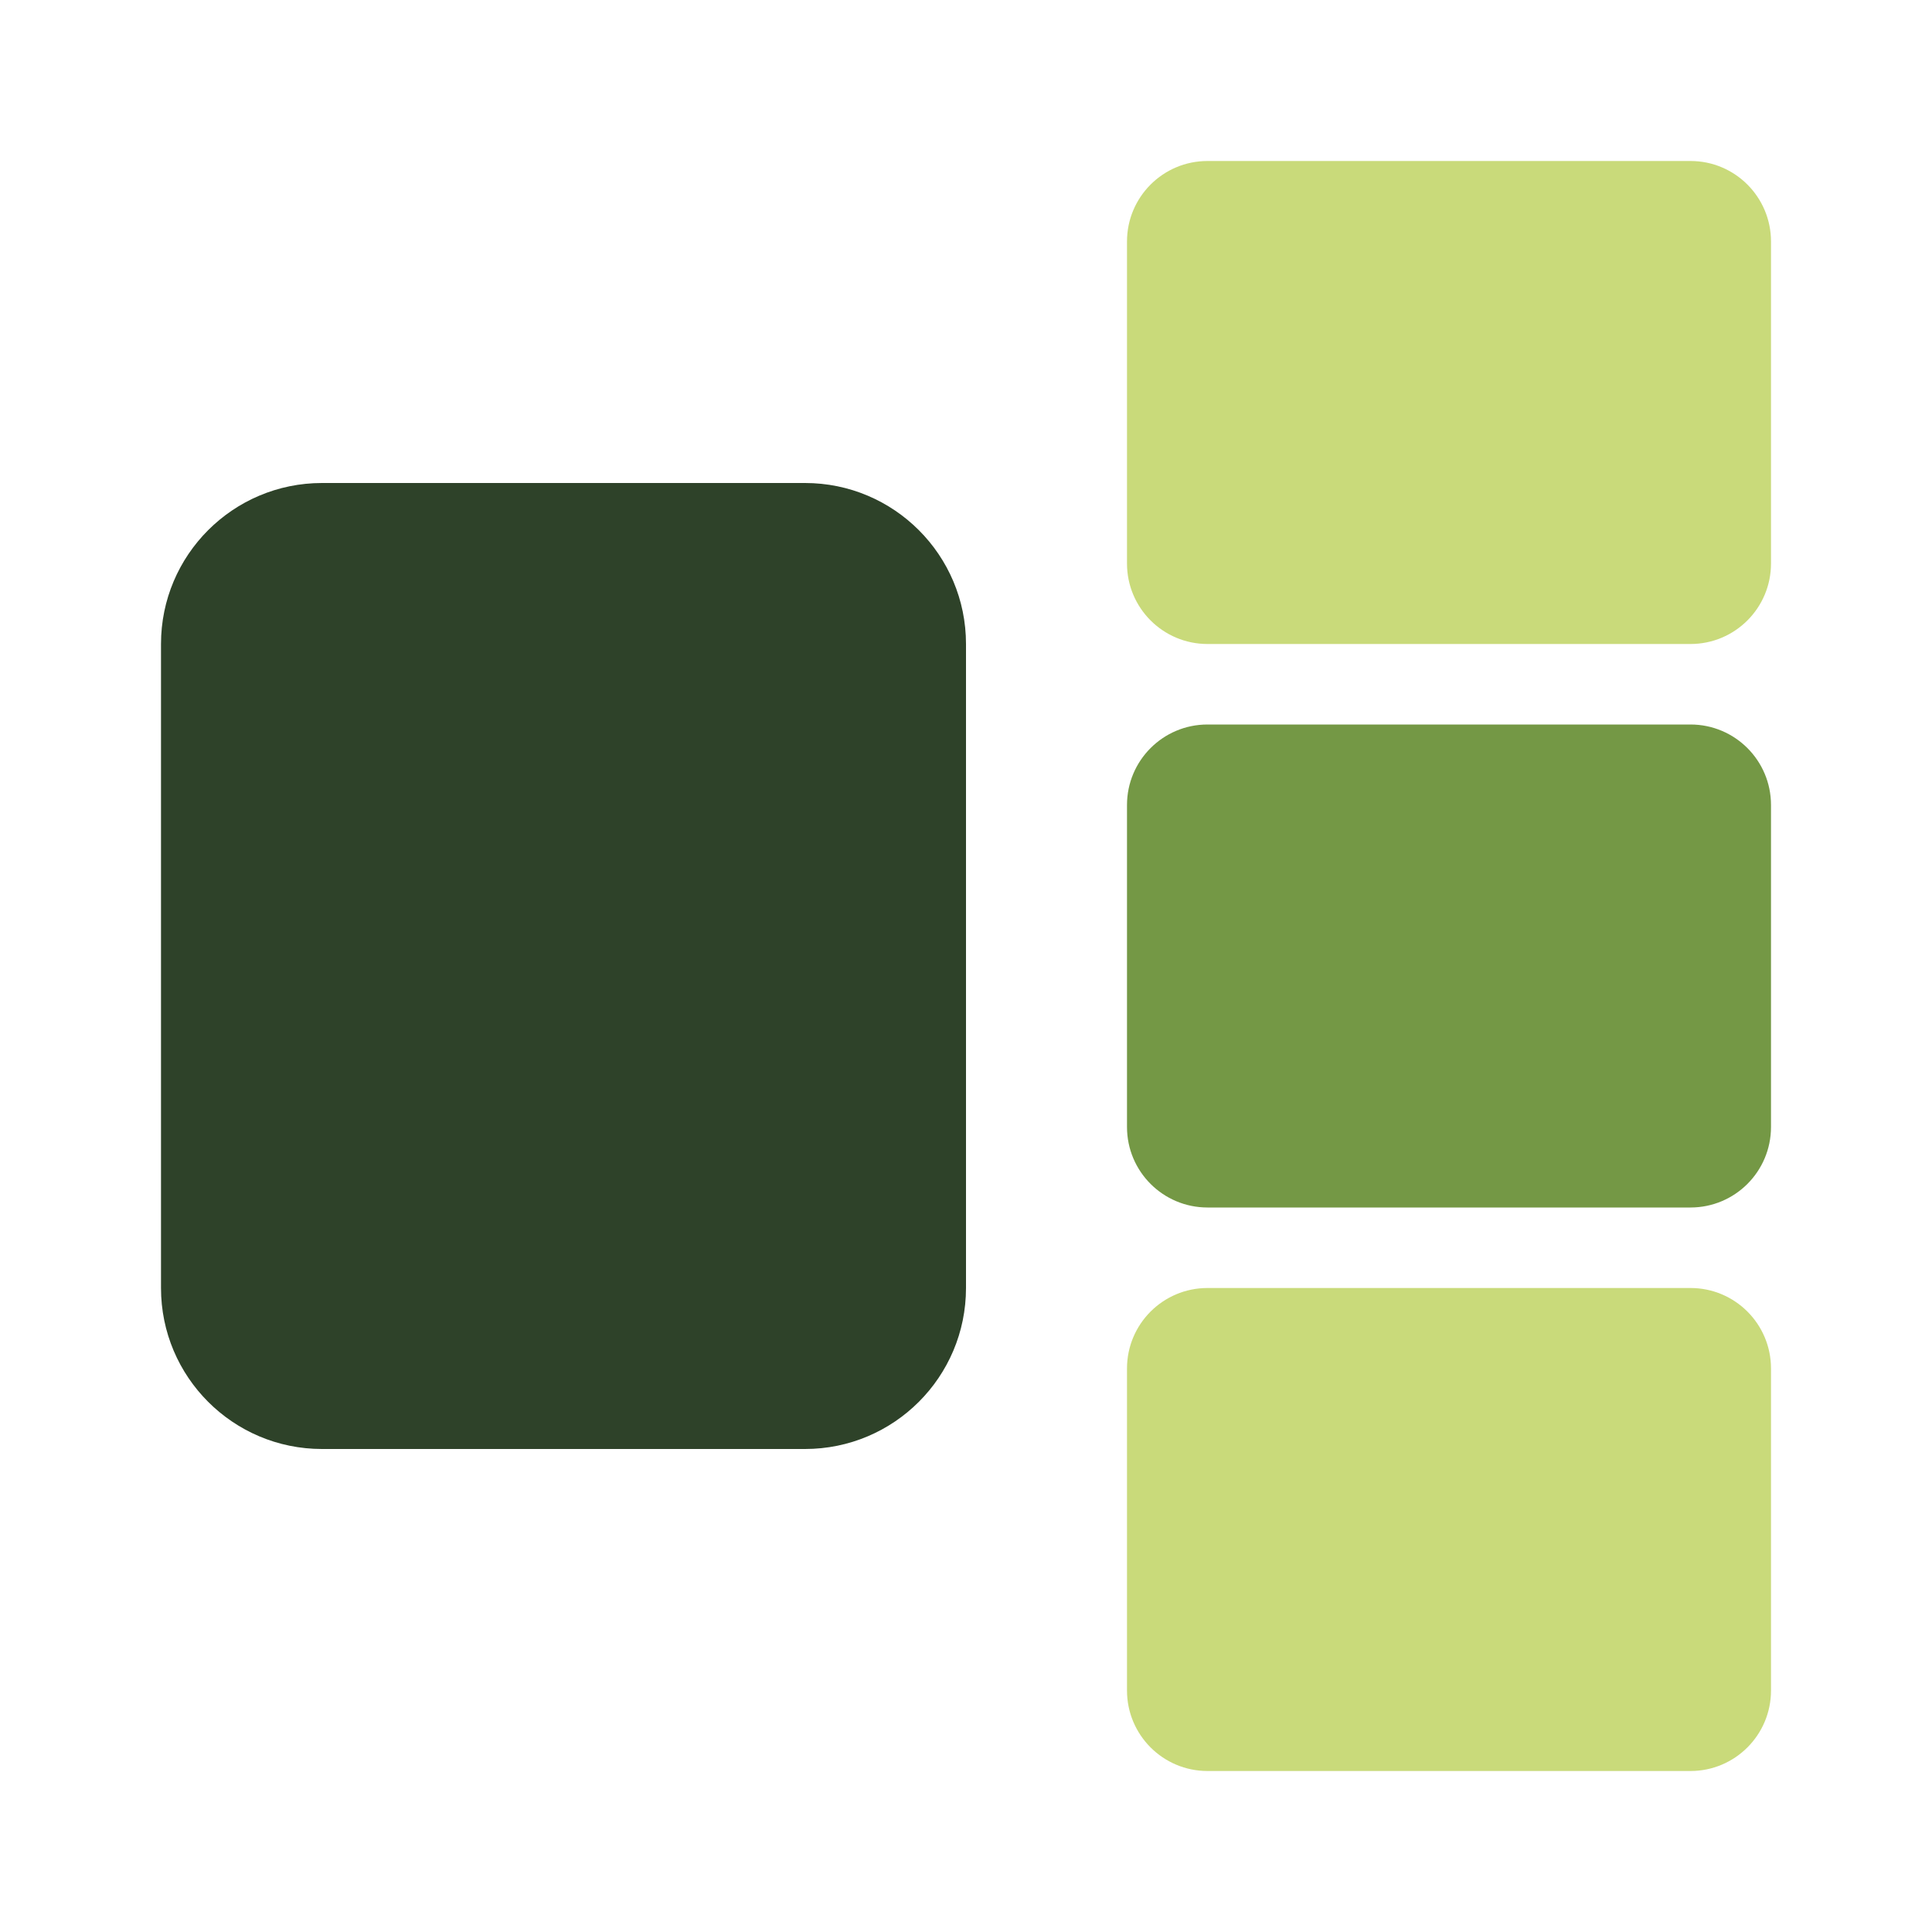
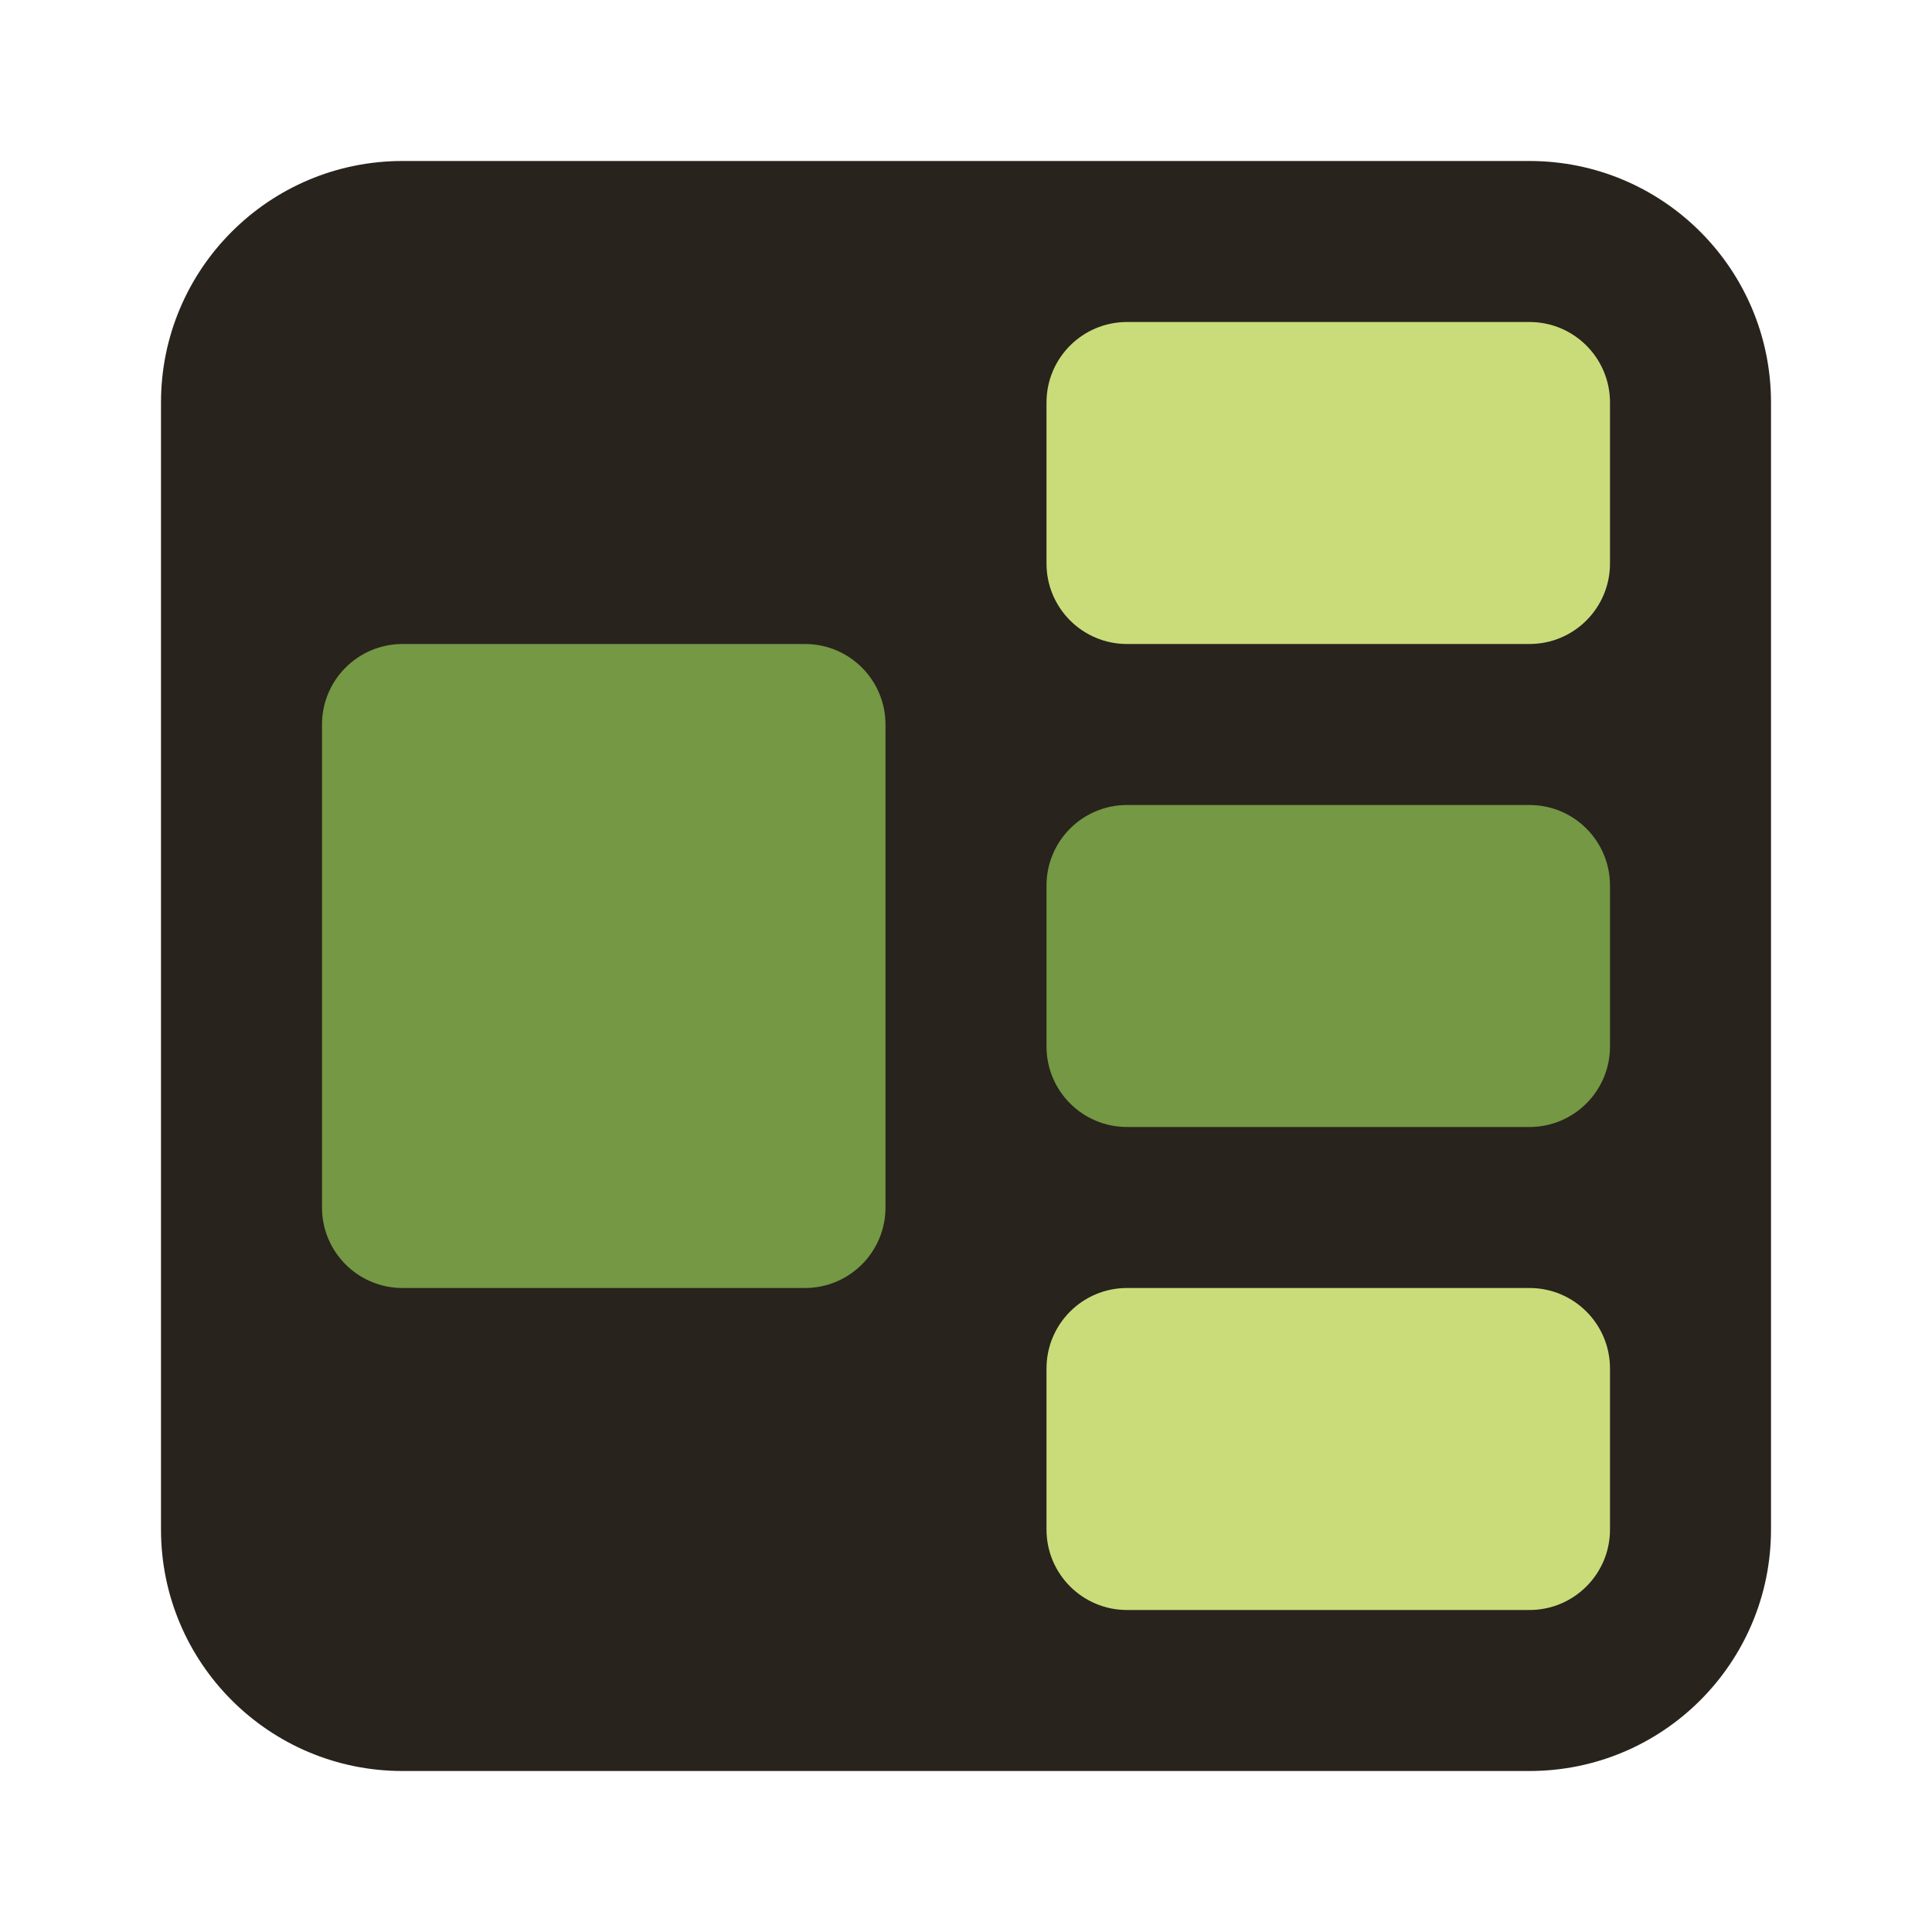
- <svg xmlns="http://www.w3.org/2000/svg" width="24" height="24" viewBox="0 0 24 24" shape-rendering="geometricPrecision">
-   <path d="M4 6h6a2 2 0 0 1 2 2v8a2 2 0 0 1 -2 2h-6a2 2 0 0 1 -2 -2v-8a2 2 0 0 1 2 -2z" fill="#2e4229" />
-   <path d="M15 2h6a1 1 0 0 1 1 1v4a1 1 0 0 1 -1 1h-6a1 1 0 0 1 -1 -1v-4a1 1 0 0 1 1 -1z" fill="#c9da7a" />
-   <path d="M15 9h6a1 1 0 0 1 1 1v4a1 1 0 0 1 -1 1h-6a1 1 0 0 1 -1 -1v-4a1 1 0 0 1 1 -1z" fill="#749845" />
-   <path d="M15 16h6a1 1 0 0 1 1 1v4a1 1 0 0 1 -1 1h-6a1 1 0 0 1 -1 -1v-4a1 1 0 0 1 1 -1z" fill="#c9da7a" />
+ <svg xmlns="http://www.w3.org/2000/svg" viewBox="0 0 24 24" width="24" height="24">
+   <rect x="2" y="2" width="20" height="20" rx="3" fill="#28231d" />
+   <rect x="4" y="8" width="7" height="8" rx="1" fill="#749843" />
+   <rect x="13" y="4" width="7" height="4" rx="1" fill="#cadc7a" />
+   <rect x="13" y="10" width="7" height="4" rx="1" fill="#749843" />
+   <rect x="13" y="16" width="7" height="4" rx="1" fill="#cadc7a" />
</svg>
